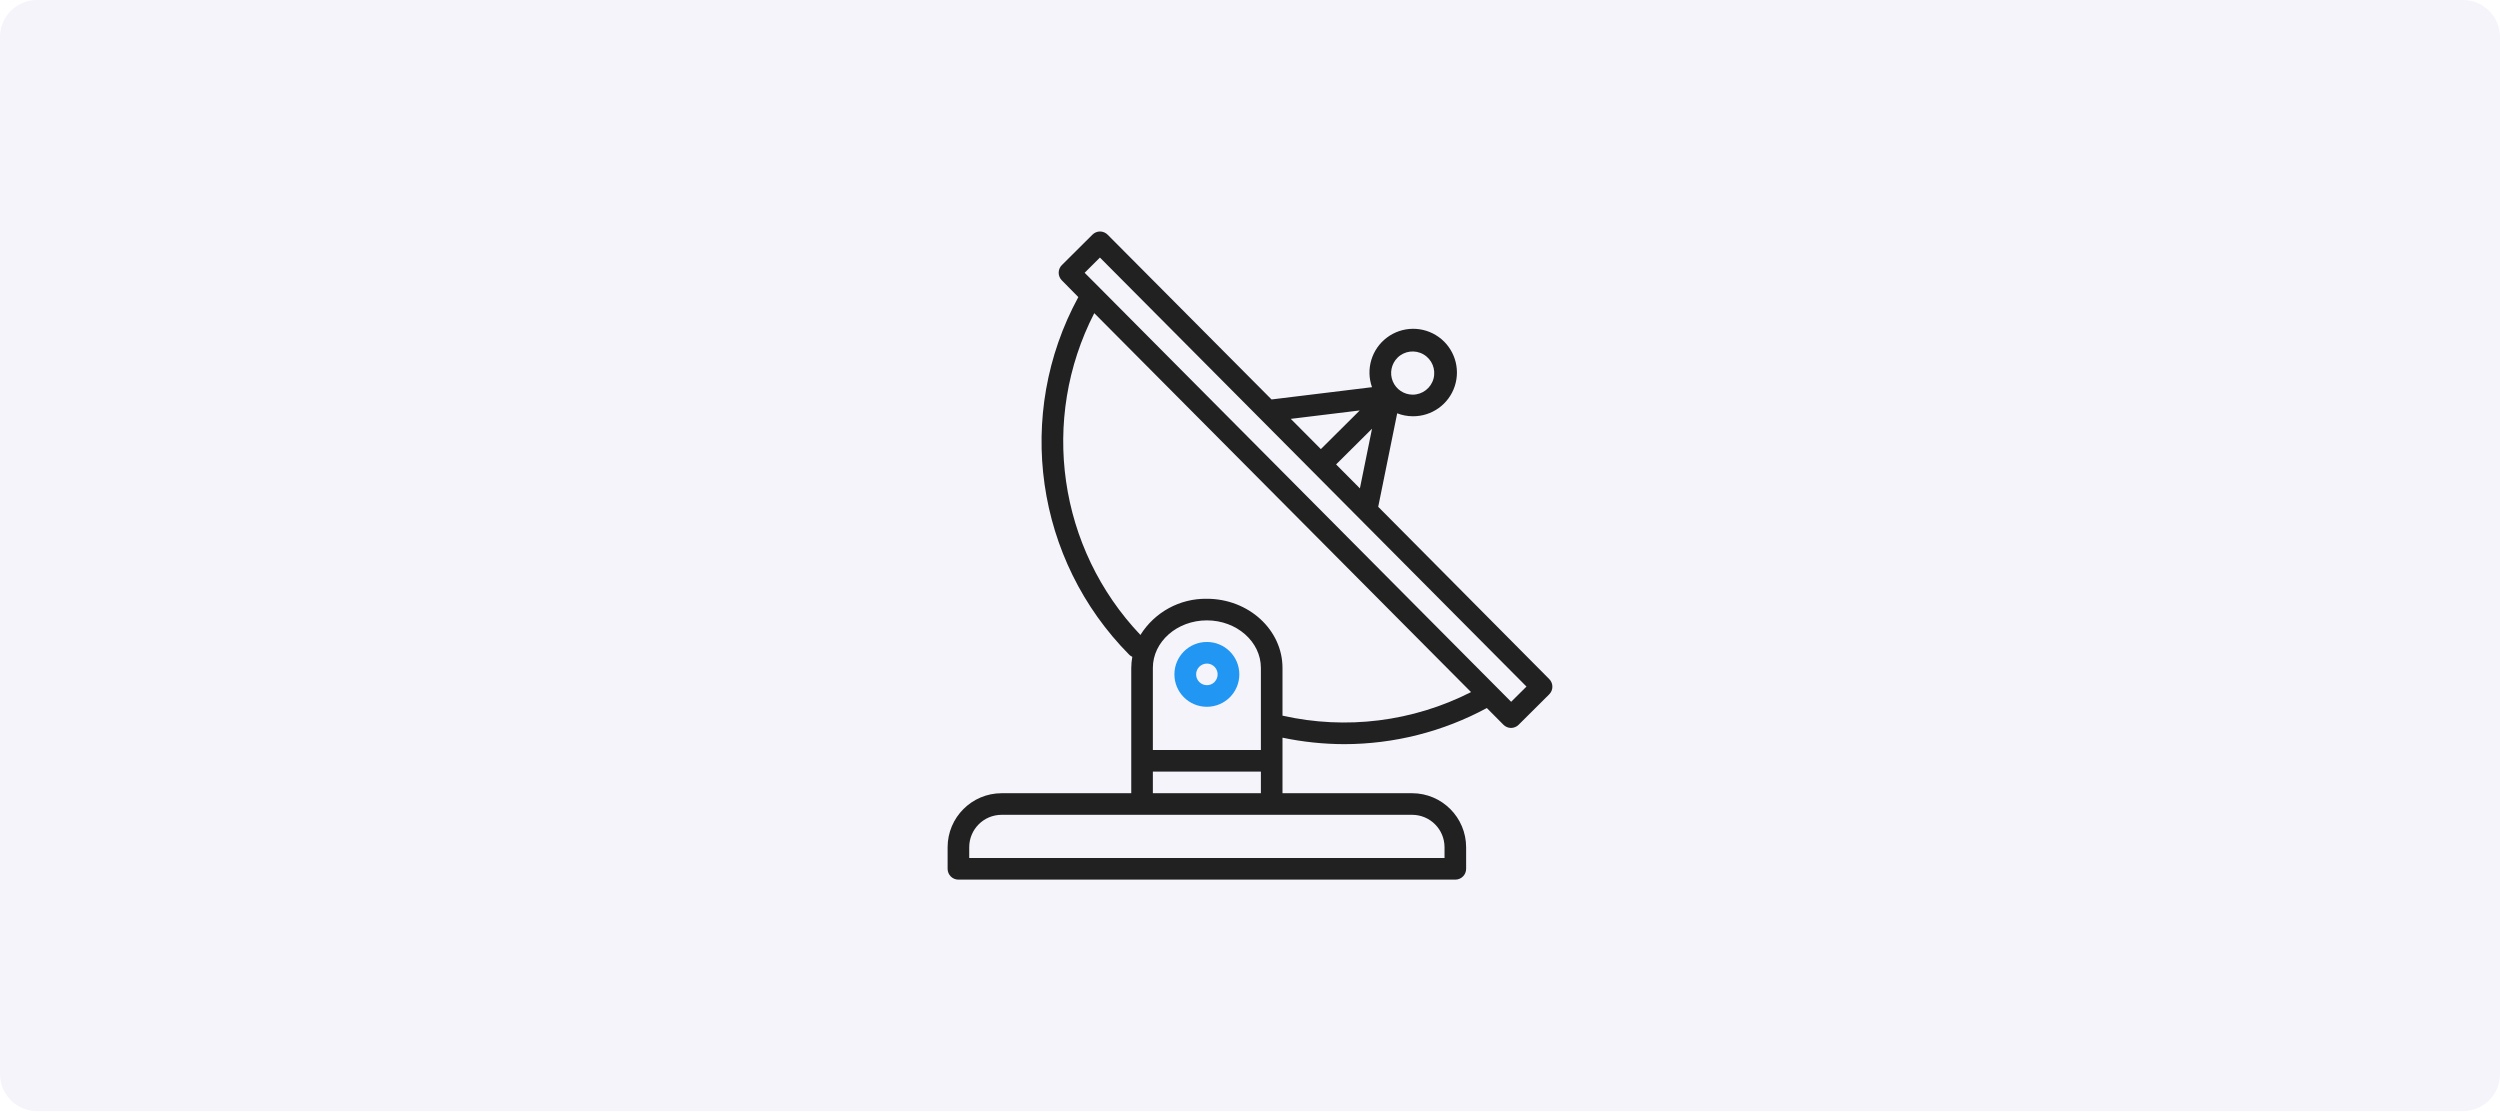
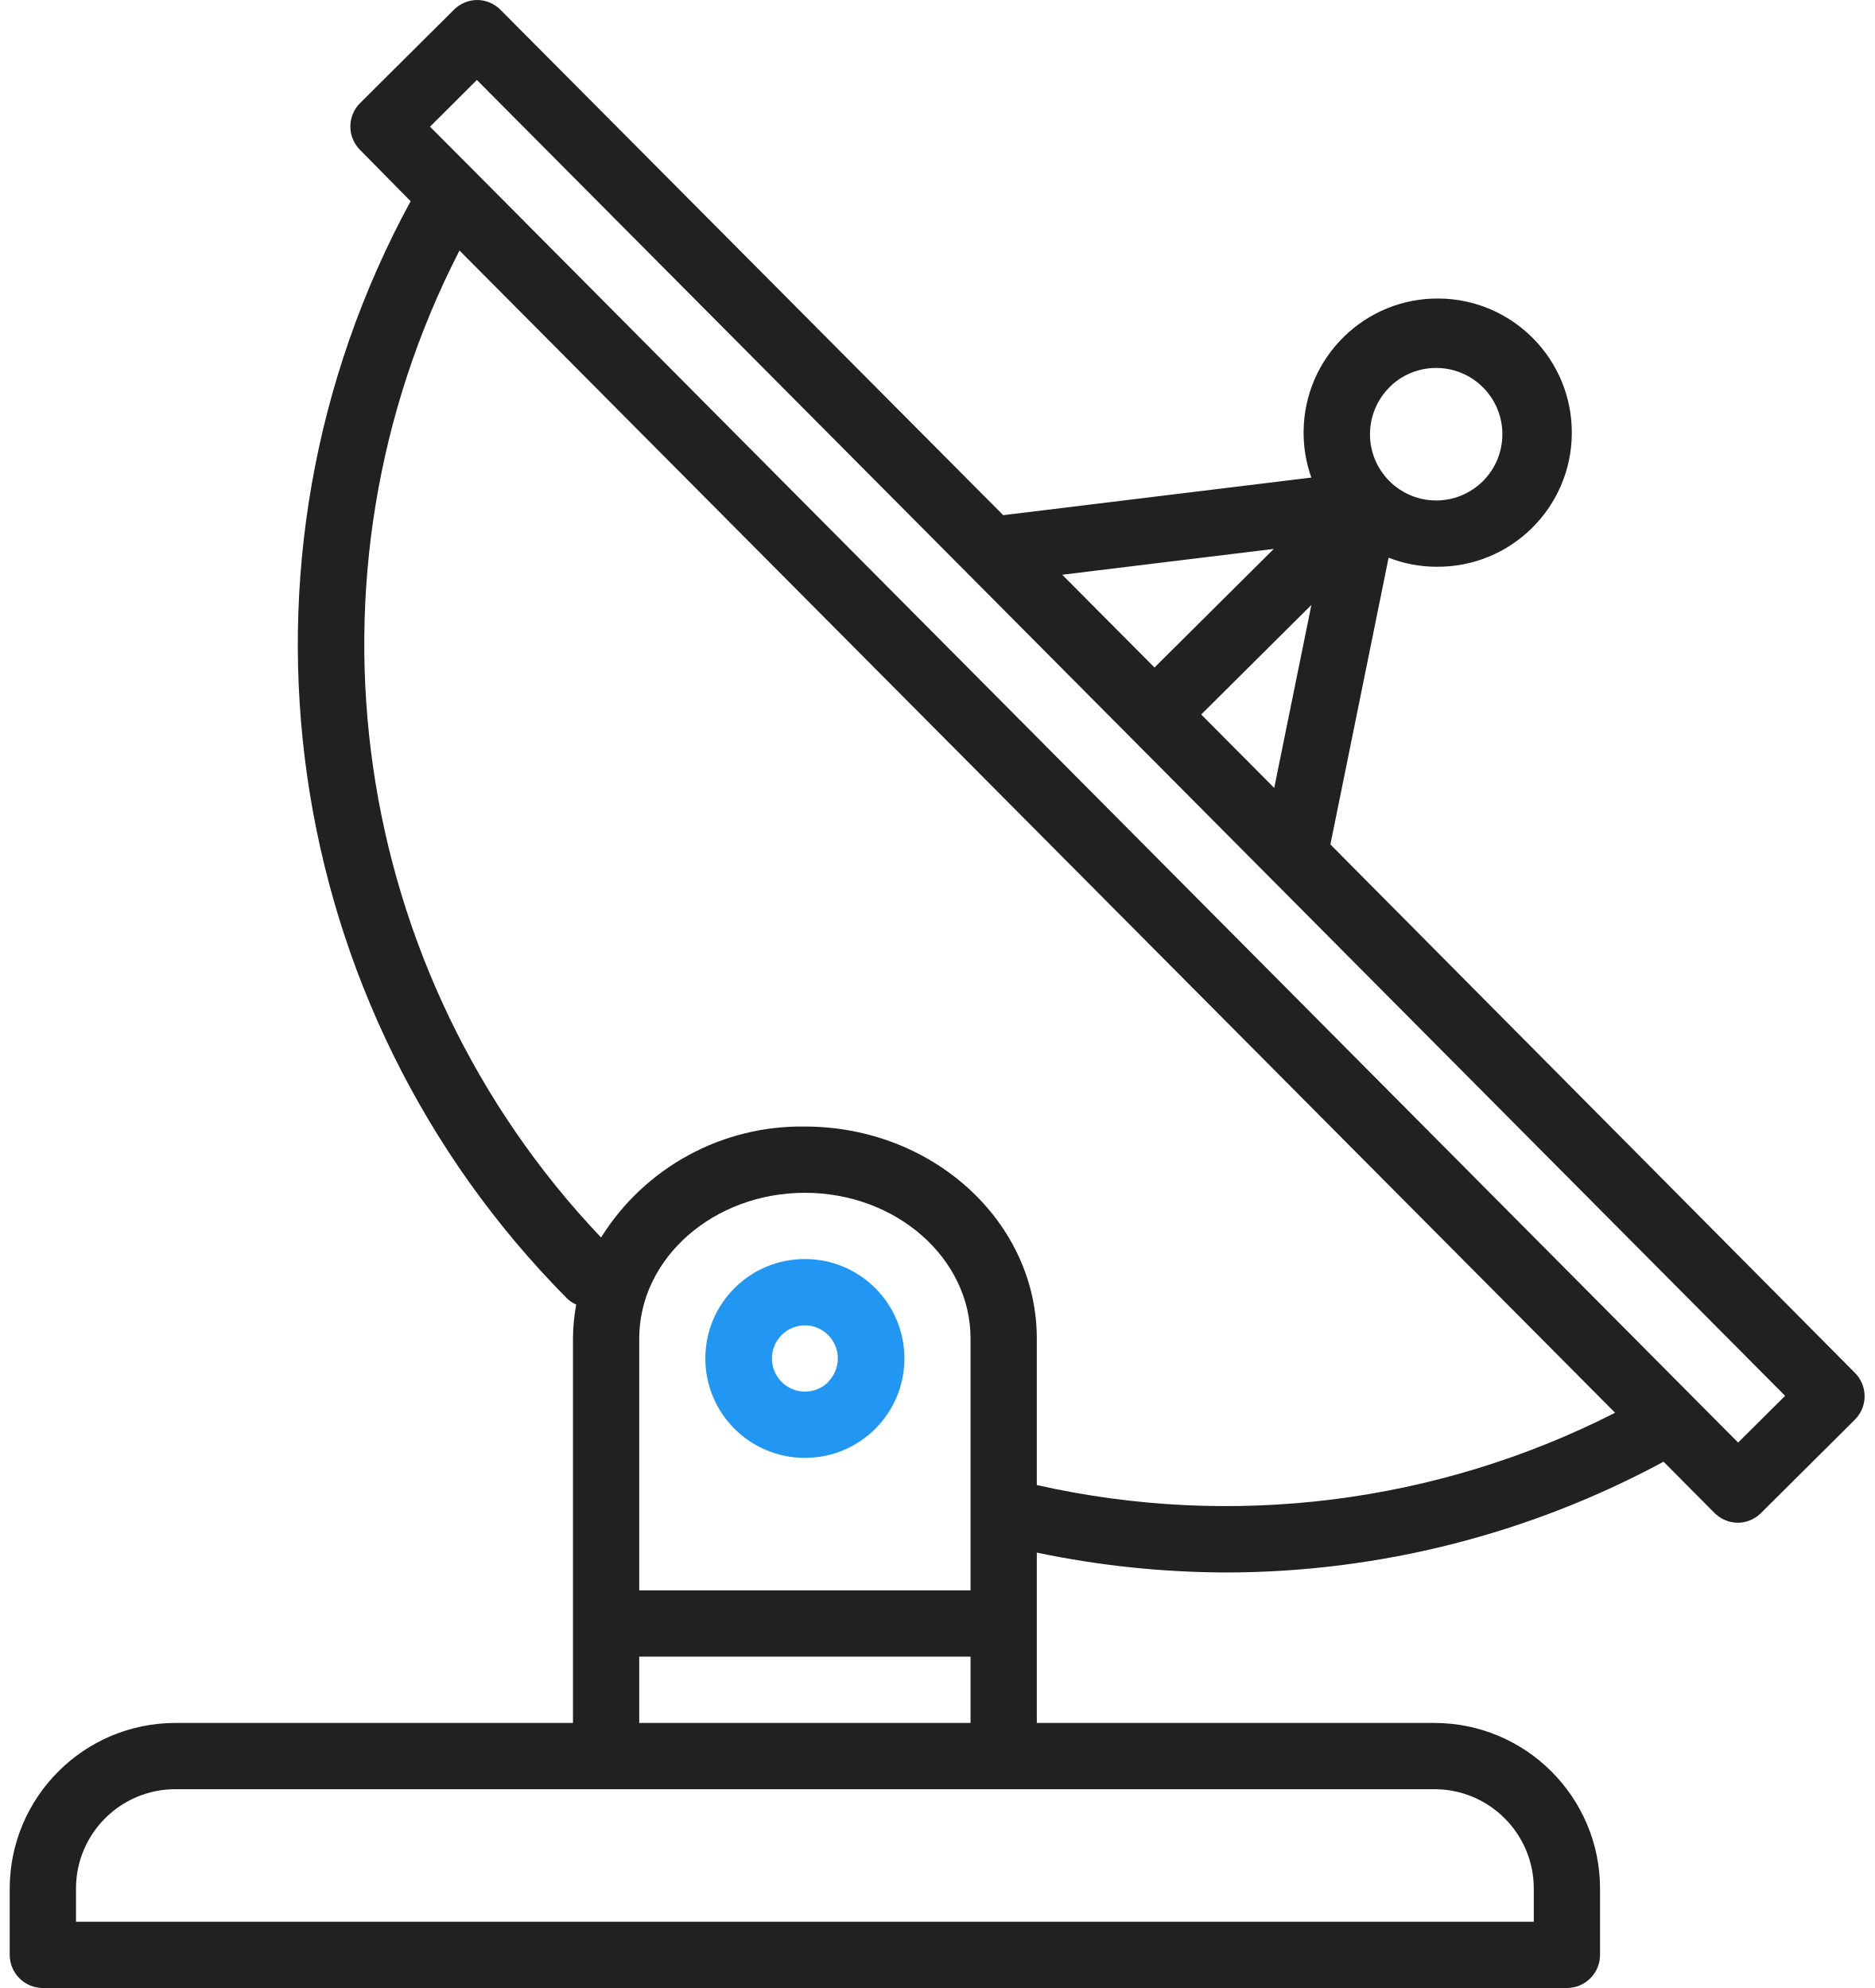
- <svg xmlns="http://www.w3.org/2000/svg" width="270" height="120" fill="none">
-   <rect width="270" height="120" rx="4" fill="#F5F4FA" />
-   <path d="m167.316 73.338-18.469-18.604 2.05-10.097a4.654 4.654 0 0 0 1.659.319h.014a4.723 4.723 0 1 0-4.394-3.14l-10.85 1.325-17.698-17.791a1.17 1.17 0 0 0-.824-.35c-.306.002-.6.123-.817.34l-3.308 3.29a1.166 1.166 0 0 0 0 1.65l1.78 1.805c-6.897 12.683-4.657 28.39 5.511 38.638.094.09.202.161.32.213a6.677 6.677 0 0 0-.114 1.197v13.534h-14a5.841 5.841 0 0 0-5.834 5.833v2.333c0 .645.523 1.167 1.167 1.167h53.667c.644 0 1.166-.522 1.166-1.167V91.5a5.84 5.84 0 0 0-5.833-5.833h-14v-5.998c2.193.46 4.428.694 6.669.7a32.486 32.486 0 0 0 15.4-3.901l1.789 1.8c.217.221.514.347.824.35a1.17 1.17 0 0 0 .817-.34l3.308-3.29a1.166 1.166 0 0 0 0-1.65Zm-16.391-34.703a2.332 2.332 0 1 1 1.644 3.988h-.007a2.334 2.334 0 0 1-1.633-3.988h-.004Zm-2.747 7.666-1.309 6.444-2.571-2.587 3.88-3.857Zm-1.325-1.973-4.2 4.176-3.249-3.267 7.449-.909ZM152.509 88a3.5 3.5 0 0 1 3.5 3.5v1.167h-51.333V91.5a3.5 3.5 0 0 1 3.5-3.5h44.333Zm-16.333-4.667v2.334h-11.667v-2.334h11.667ZM124.509 81v-8.867c0-2.83 2.617-5.133 5.833-5.133 3.217 0 5.834 2.303 5.834 5.133V81h-11.667Zm14-3.71v-5.157c0-4.117-3.663-7.466-8.167-7.466a8.313 8.313 0 0 0-7.177 3.907 30.339 30.339 0 0 1-4.984-34.753l40.691 40.925a30.232 30.232 0 0 1-20.363 2.544Zm24.695-1.496-1.644-1.653-42.768-43.025-1.651-1.655 1.651-1.645 17.358 17.456c.008 0 .013.015.021.021l28.688 28.856-1.655 1.645Z" fill="#212121" />
-   <path d="M130.353 69.333h-.011a3.5 3.5 0 1 0-.01 7h.01a3.5 3.5 0 0 0 .011-7Zm.816 4.328a1.165 1.165 0 1 1-1.643-1.655c.217-.216.51-.338.816-.34a1.167 1.167 0 0 1 .817 1.995h.01Z" fill="#2196F3" />
+ <svg xmlns="http://www.w3.org/2000/svg" width="66" height="70" viewBox="0 0 66 70" fill="none">
+   <path d="M65.316 48.339L46.847 29.734L48.897 19.637C49.426 19.844 49.988 19.952 50.556 19.956H50.57C53.178 19.987 55.317 17.897 55.348 15.289C55.379 12.681 53.289 10.542 50.681 10.511C48.073 10.48 45.934 12.569 45.903 15.178C45.897 15.736 45.989 16.291 46.176 16.816L35.326 18.14L17.628 0.35C17.41 0.128 17.114 0.002 16.804 0C16.498 0.002 16.204 0.124 15.987 0.34L12.679 3.63C12.223 4.085 12.223 4.824 12.679 5.279L14.459 7.085C7.562 19.768 9.802 35.474 19.97 45.723C20.064 45.812 20.172 45.884 20.29 45.936C20.216 46.331 20.178 46.732 20.176 47.133V60.667H6.176C2.956 60.67 0.346 63.28 0.342 66.5V68.833C0.342 69.478 0.865 70 1.509 70H55.176C55.82 70 56.342 69.478 56.342 68.833V66.5C56.339 63.28 53.729 60.67 50.509 60.667H36.509V54.669C38.702 55.129 40.937 55.363 43.178 55.369C48.555 55.363 53.846 54.023 58.578 51.468L60.367 53.268C60.584 53.489 60.881 53.615 61.191 53.618C61.497 53.616 61.791 53.494 62.008 53.278L65.316 49.988C65.772 49.533 65.772 48.794 65.316 48.339ZM48.925 13.635C49.838 12.726 51.316 12.73 52.224 13.644C53.133 14.557 53.129 16.035 52.215 16.944C51.778 17.378 51.186 17.623 50.569 17.622H50.562C49.274 17.616 48.234 16.566 48.241 15.277C48.245 14.66 48.492 14.07 48.929 13.635H48.925ZM46.178 21.301L44.869 27.744L42.298 25.158L46.178 21.301ZM44.853 19.328L40.653 23.504L37.404 20.237L44.853 19.328ZM50.509 63C52.442 63 54.009 64.567 54.009 66.5V67.667H2.676V66.5C2.676 64.567 4.243 63 6.176 63H50.509ZM34.176 58.333V60.667H22.509V58.333H34.176ZM22.509 56V47.133C22.509 44.303 25.126 42 28.342 42C31.559 42 34.176 44.303 34.176 47.133V56H22.509ZM36.509 52.29V47.133C36.509 43.016 32.846 39.667 28.342 39.667C25.431 39.622 22.708 41.104 21.165 43.574C12.289 34.225 10.29 20.288 16.18 8.821L56.872 49.745C50.589 52.942 43.386 53.842 36.509 52.29ZM61.204 50.794L59.56 49.141L16.792 6.116L15.142 4.461L16.792 2.816L34.15 20.272C34.158 20.272 34.163 20.287 34.171 20.293L62.859 49.149L61.204 50.794Z" fill="#212121" />
+   <path d="M28.353 44.333H28.342C26.409 44.33 24.84 45.895 24.837 47.828C24.834 49.761 26.399 51.33 28.332 51.333H28.342C30.275 51.336 31.845 49.772 31.847 47.839C31.85 45.906 30.286 44.336 28.353 44.333ZM29.169 48.66C28.95 48.879 28.652 49.001 28.342 49C27.698 48.997 27.178 48.472 27.182 47.827C27.183 47.519 27.307 47.224 27.526 47.006C27.743 46.79 28.036 46.668 28.342 46.667C28.986 46.67 29.506 47.195 29.503 47.839C29.501 48.148 29.377 48.443 29.159 48.66H29.169Z" fill="#2196F3" />
</svg>
